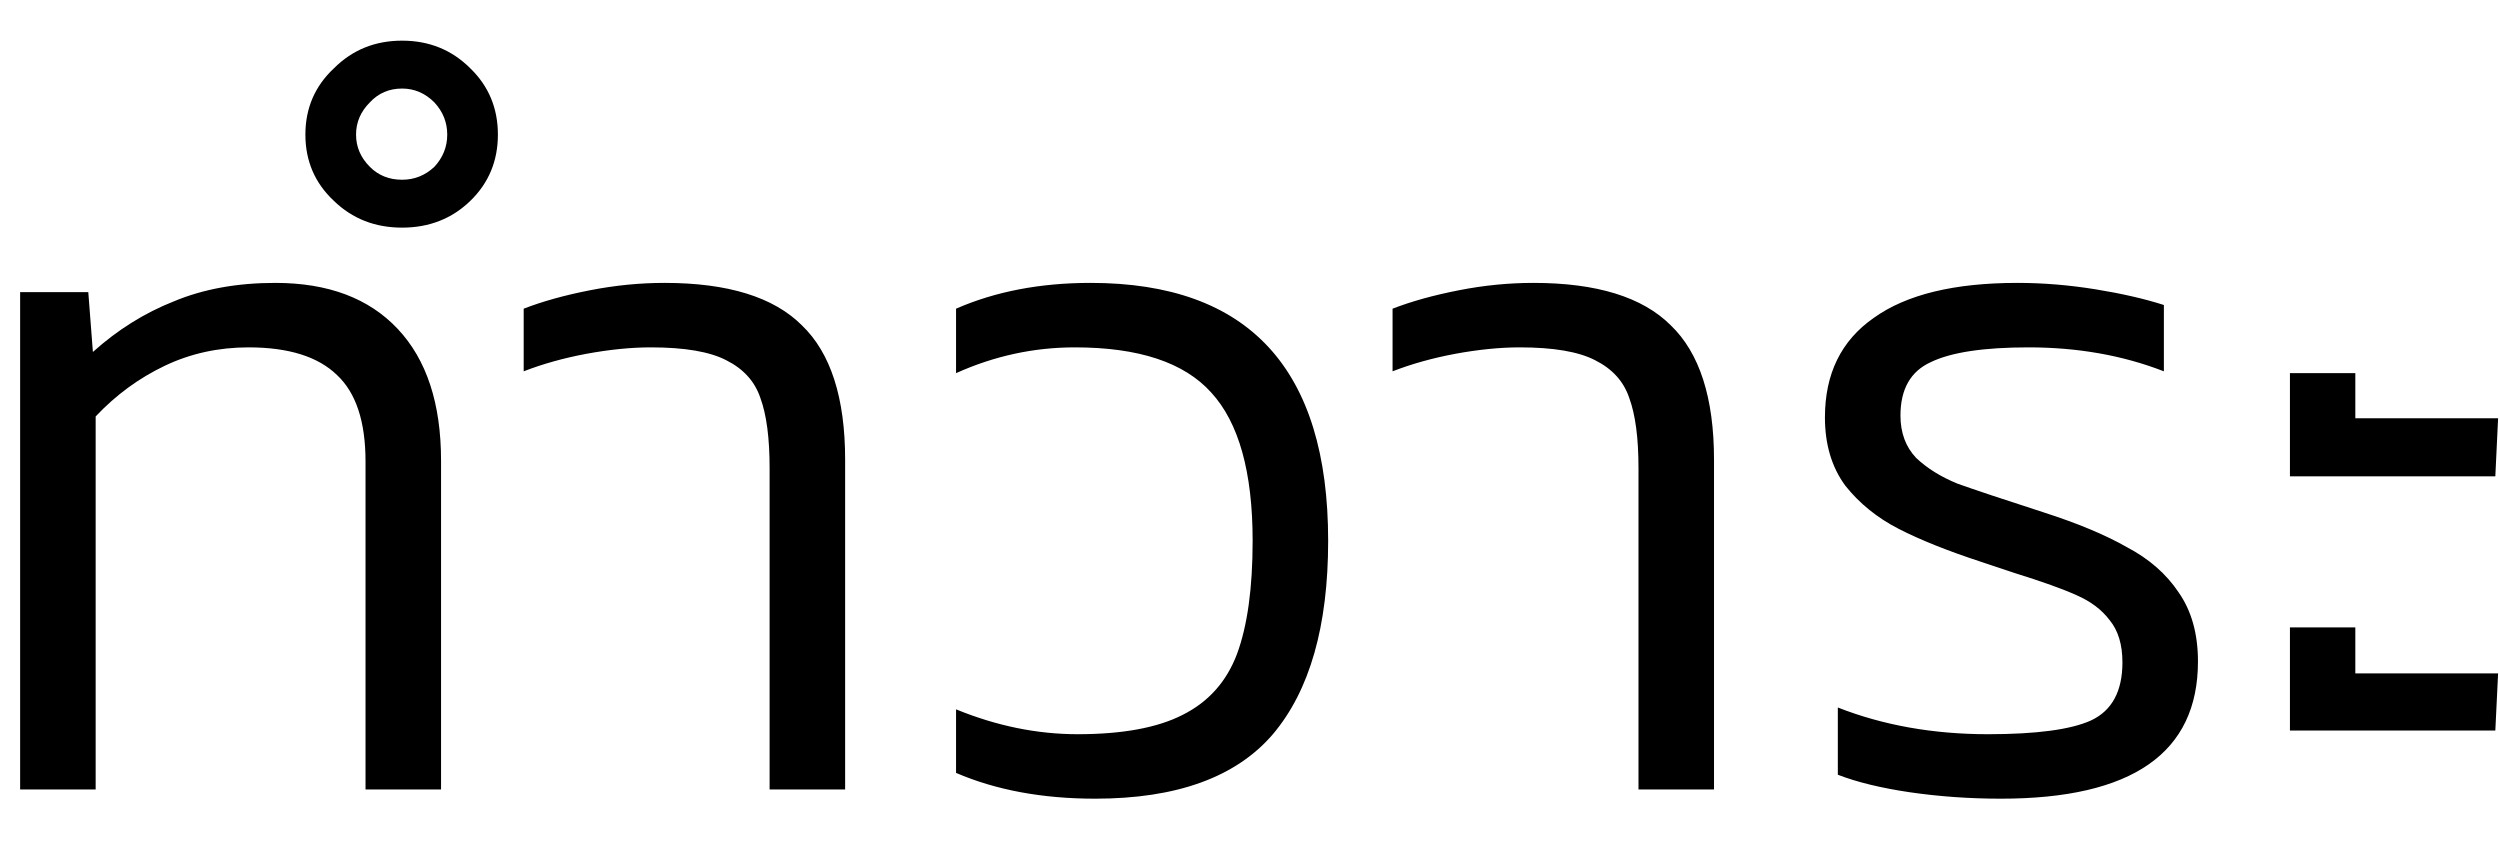
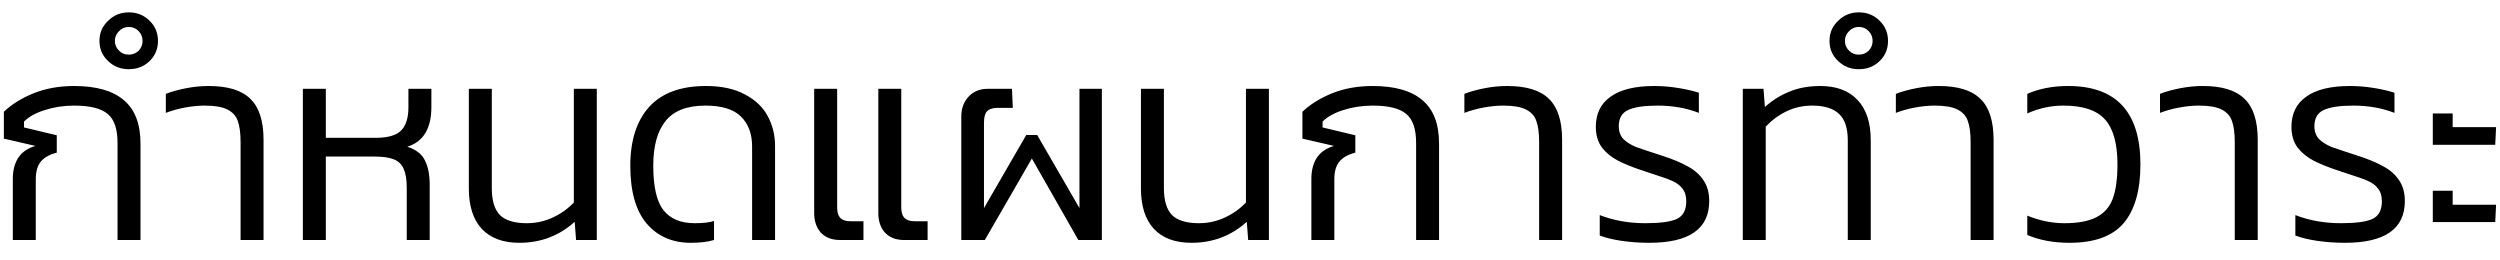
- <svg xmlns="http://www.w3.org/2000/svg" width="38" height="13" viewBox="0 0 38 13" fill="none">
-   <path d="M5.556 12V7.016C5.556 6.409 5.412 5.971 5.122 5.7C4.833 5.42 4.385 5.28 3.778 5.28C3.321 5.28 2.896 5.373 2.504 5.56C2.112 5.747 1.762 6.003 1.454 6.33V12H0.306V4.44H1.342L1.412 5.35C1.786 5.014 2.196 4.757 2.644 4.58C3.092 4.393 3.606 4.3 4.184 4.3C4.987 4.3 5.608 4.533 6.046 5C6.485 5.467 6.704 6.134 6.704 7.002V12H5.556ZM4.642 2.046C4.642 1.645 4.786 1.309 5.076 1.038C5.356 0.758 5.701 0.618 6.112 0.618C6.522 0.618 6.868 0.758 7.148 1.038C7.428 1.309 7.568 1.645 7.568 2.046C7.568 2.447 7.428 2.783 7.148 3.054C6.868 3.325 6.522 3.46 6.112 3.46C5.701 3.46 5.356 3.325 5.076 3.054C4.786 2.783 4.642 2.447 4.642 2.046ZM5.412 2.046C5.412 2.233 5.482 2.396 5.622 2.536C5.752 2.667 5.916 2.732 6.112 2.732C6.298 2.732 6.462 2.667 6.602 2.536C6.732 2.396 6.798 2.233 6.798 2.046C6.798 1.859 6.732 1.696 6.602 1.556C6.462 1.416 6.298 1.346 6.112 1.346C5.916 1.346 5.752 1.416 5.622 1.556C5.482 1.696 5.412 1.859 5.412 2.046ZM11.698 7.114C11.698 6.657 11.651 6.302 11.558 6.05C11.474 5.798 11.301 5.607 11.04 5.476C10.788 5.345 10.405 5.28 9.892 5.28C9.593 5.28 9.266 5.313 8.912 5.378C8.566 5.443 8.249 5.532 7.96 5.644V4.692C8.249 4.58 8.585 4.487 8.968 4.412C9.35 4.337 9.728 4.3 10.102 4.3C11.063 4.3 11.758 4.515 12.188 4.944C12.626 5.364 12.846 6.045 12.846 6.988V12H11.698V7.114ZM14.532 10.782C15.148 11.034 15.764 11.16 16.38 11.16C17.061 11.16 17.593 11.062 17.976 10.866C18.368 10.67 18.643 10.362 18.802 9.942C18.961 9.513 19.04 8.939 19.04 8.22C19.04 7.175 18.83 6.423 18.41 5.966C17.999 5.509 17.309 5.28 16.338 5.28C15.713 5.28 15.111 5.411 14.532 5.672V4.692C15.129 4.431 15.811 4.3 16.576 4.3C18.984 4.3 20.188 5.607 20.188 8.22C20.188 9.517 19.908 10.497 19.348 11.16C18.788 11.813 17.887 12.14 16.646 12.14C15.843 12.14 15.139 12.009 14.532 11.748V10.782ZM24.905 7.114C24.905 6.657 24.858 6.302 24.765 6.05C24.681 5.798 24.508 5.607 24.247 5.476C23.995 5.345 23.612 5.28 23.099 5.28C22.8 5.28 22.473 5.313 22.119 5.378C21.773 5.443 21.456 5.532 21.167 5.644V4.692C21.456 4.58 21.792 4.487 22.175 4.412C22.557 4.337 22.935 4.3 23.309 4.3C24.27 4.3 24.965 4.515 25.395 4.944C25.833 5.364 26.053 6.045 26.053 6.988V12H24.905V7.114ZM32.261 10.068C32.261 9.797 32.196 9.583 32.065 9.424C31.944 9.265 31.776 9.139 31.561 9.046C31.356 8.953 31.043 8.841 30.623 8.71L30.119 8.542C29.606 8.374 29.186 8.206 28.859 8.038C28.532 7.87 28.262 7.651 28.047 7.38C27.842 7.1 27.739 6.755 27.739 6.344C27.739 5.681 27.986 5.177 28.481 4.832C28.976 4.477 29.704 4.3 30.665 4.3C31.057 4.3 31.454 4.333 31.855 4.398C32.256 4.463 32.602 4.543 32.891 4.636V5.644C32.266 5.401 31.58 5.28 30.833 5.28C30.152 5.28 29.657 5.355 29.349 5.504C29.041 5.644 28.887 5.915 28.887 6.316C28.887 6.577 28.966 6.792 29.125 6.96C29.293 7.119 29.503 7.249 29.755 7.352C30.016 7.445 30.45 7.59 31.057 7.786C31.58 7.954 32.004 8.131 32.331 8.318C32.667 8.495 32.928 8.724 33.115 9.004C33.311 9.284 33.409 9.634 33.409 10.054C33.409 11.445 32.41 12.14 30.413 12.14C29.937 12.14 29.475 12.107 29.027 12.042C28.588 11.977 28.224 11.888 27.935 11.776V10.754C28.626 11.025 29.386 11.16 30.217 11.16C30.954 11.16 31.477 11.09 31.785 10.95C32.102 10.801 32.261 10.507 32.261 10.068ZM35.801 5.672V6.358H37.971L37.929 7.24H34.807V5.672H35.801ZM35.801 9.536V10.236H37.971L37.929 11.104H34.807V9.536H35.801Z" fill="black" />
+ <svg xmlns="http://www.w3.org/2000/svg" width="125" height="13" viewBox="0 0 125 13" fill="none">
+   <path d="M2.839 7.632C2.475 7.725 2.209 7.875 2.041 8.08C1.873 8.285 1.789 8.579 1.789 8.962V12H0.641V8.934C0.641 8.523 0.73 8.178 0.907 7.898C1.094 7.609 1.383 7.408 1.775 7.296L0.193 6.932V5.588C0.585 5.215 1.08 4.907 1.677 4.664C2.284 4.421 2.961 4.3 3.707 4.3C4.818 4.3 5.649 4.538 6.199 5.014C6.75 5.481 7.025 6.204 7.025 7.184V12H5.877V7.142C5.877 6.451 5.714 5.971 5.387 5.7C5.061 5.42 4.5 5.28 3.707 5.28C3.184 5.28 2.695 5.355 2.237 5.504C1.789 5.644 1.444 5.835 1.201 6.078V6.372L2.839 6.764V7.632ZM4.973 2.046C4.973 1.645 5.117 1.309 5.407 1.038C5.687 0.758 6.032 0.618 6.443 0.618C6.853 0.618 7.199 0.758 7.479 1.038C7.759 1.309 7.899 1.645 7.899 2.046C7.899 2.447 7.759 2.783 7.479 3.054C7.199 3.325 6.853 3.46 6.443 3.46C6.032 3.46 5.687 3.325 5.407 3.054C5.117 2.783 4.973 2.447 4.973 2.046ZM5.743 2.046C5.743 2.233 5.813 2.396 5.953 2.536C6.083 2.667 6.247 2.732 6.443 2.732C6.629 2.732 6.793 2.667 6.933 2.536C7.063 2.396 7.129 2.233 7.129 2.046C7.129 1.859 7.063 1.696 6.933 1.556C6.793 1.416 6.629 1.346 6.443 1.346C6.247 1.346 6.083 1.416 5.953 1.556C5.813 1.696 5.743 1.859 5.743 2.046ZM12.029 7.114C12.029 6.657 11.982 6.302 11.889 6.05C11.805 5.798 11.632 5.607 11.371 5.476C11.119 5.345 10.736 5.28 10.223 5.28C9.924 5.28 9.597 5.313 9.243 5.378C8.897 5.443 8.58 5.532 8.291 5.644V4.692C8.58 4.58 8.916 4.487 9.299 4.412C9.681 4.337 10.059 4.3 10.433 4.3C11.394 4.3 12.089 4.515 12.519 4.944C12.957 5.364 13.177 6.045 13.177 6.988V12H12.029V7.114ZM16.291 6.89H18.797C19.394 6.89 19.814 6.769 20.057 6.526C20.3 6.274 20.421 5.887 20.421 5.364V4.44H21.569V5.35C21.569 6.423 21.168 7.086 20.365 7.338C20.804 7.478 21.098 7.707 21.247 8.024C21.406 8.332 21.485 8.738 21.485 9.242V12H20.337V9.382C20.337 8.981 20.286 8.668 20.183 8.444C20.09 8.22 19.926 8.061 19.693 7.968C19.469 7.875 19.147 7.828 18.727 7.828H16.291V12H15.143V4.44H16.291V6.89ZM24.59 4.44V9.41C24.59 10.026 24.725 10.474 24.996 10.754C25.276 11.025 25.724 11.16 26.34 11.16C26.797 11.16 27.227 11.067 27.628 10.88C28.039 10.693 28.393 10.441 28.692 10.124V4.44H29.84V12H28.804L28.734 11.09C27.959 11.79 27.035 12.14 25.962 12.14C25.15 12.14 24.525 11.907 24.086 11.44C23.657 10.973 23.442 10.301 23.442 9.424V4.44H24.59ZM35.295 4.3C36.079 4.3 36.728 4.44 37.241 4.72C37.764 4.991 38.147 5.355 38.389 5.812C38.632 6.26 38.753 6.759 38.753 7.31V12H37.605V7.324C37.605 6.689 37.419 6.19 37.045 5.826C36.681 5.462 36.089 5.28 35.267 5.28C34.353 5.28 33.69 5.537 33.279 6.05C32.869 6.554 32.663 7.301 32.663 8.29C32.663 9.326 32.831 10.063 33.167 10.502C33.513 10.941 34.035 11.16 34.735 11.16C35.155 11.16 35.477 11.123 35.701 11.048V12C35.393 12.093 35.006 12.14 34.539 12.14C33.625 12.14 32.892 11.823 32.341 11.188C31.791 10.544 31.515 9.578 31.515 8.29C31.515 7.03 31.828 6.05 32.453 5.35C33.088 4.65 34.035 4.3 35.295 4.3ZM41.858 4.44V10.376C41.858 10.609 41.909 10.782 42.011 10.894C42.123 11.006 42.291 11.062 42.516 11.062H43.173V12H41.998C41.596 12 41.279 11.879 41.045 11.636C40.822 11.384 40.709 11.057 40.709 10.656V4.44H41.858ZM45.063 4.44V10.376C45.063 10.609 45.115 10.782 45.218 10.894C45.33 11.006 45.498 11.062 45.721 11.062H46.38V12H45.203C44.802 12 44.485 11.879 44.252 11.636C44.028 11.384 43.916 11.057 43.916 10.656V4.44H45.063ZM48.065 5.826C48.065 5.425 48.186 5.093 48.429 4.832C48.672 4.571 48.994 4.44 49.395 4.44H50.599L50.641 5.392H49.899C49.647 5.392 49.465 5.448 49.353 5.56C49.25 5.672 49.199 5.863 49.199 6.134V10.404L51.313 6.75H51.859L53.973 10.404V4.44H55.093V12H53.917L51.593 7.926L49.241 12H48.065V5.826ZM58.195 4.44V9.41C58.195 10.026 58.331 10.474 58.601 10.754C58.881 11.025 59.329 11.16 59.945 11.16C60.403 11.16 60.832 11.067 61.233 10.88C61.644 10.693 61.999 10.441 62.297 10.124V4.44H63.445V12H62.409L62.339 11.09C61.565 11.79 60.641 12.14 59.567 12.14C58.755 12.14 58.13 11.907 57.691 11.44C57.262 10.973 57.047 10.301 57.047 9.424V4.44H58.195ZM67.767 7.632C67.403 7.725 67.137 7.875 66.969 8.08C66.801 8.285 66.717 8.579 66.717 8.962V12H65.569V8.934C65.569 8.523 65.658 8.178 65.835 7.898C66.022 7.609 66.311 7.408 66.703 7.296L65.121 6.932V5.588C65.513 5.215 66.008 4.907 66.605 4.664C67.212 4.421 67.888 4.3 68.635 4.3C69.746 4.3 70.576 4.538 71.127 5.014C71.678 5.481 71.953 6.204 71.953 7.184V12H70.805V7.142C70.805 6.451 70.642 5.971 70.315 5.7C69.988 5.42 69.428 5.28 68.635 5.28C68.112 5.28 67.622 5.355 67.165 5.504C66.717 5.644 66.372 5.835 66.129 6.078V6.372L67.767 6.764V7.632ZM76.957 7.114C76.957 6.657 76.91 6.302 76.817 6.05C76.733 5.798 76.56 5.607 76.299 5.476C76.046 5.345 75.664 5.28 75.15 5.28C74.852 5.28 74.525 5.313 74.171 5.378C73.825 5.443 73.508 5.532 73.219 5.644V4.692C73.508 4.58 73.844 4.487 74.227 4.412C74.609 4.337 74.987 4.3 75.361 4.3C76.322 4.3 77.017 4.515 77.447 4.944C77.885 5.364 78.105 6.045 78.105 6.988V12H76.957V7.114ZM84.313 10.068C84.313 9.797 84.248 9.583 84.117 9.424C83.996 9.265 83.828 9.139 83.613 9.046C83.407 8.953 83.095 8.841 82.675 8.71L82.171 8.542C81.657 8.374 81.237 8.206 80.911 8.038C80.584 7.87 80.314 7.651 80.099 7.38C79.894 7.1 79.791 6.755 79.791 6.344C79.791 5.681 80.038 5.177 80.533 4.832C81.028 4.477 81.755 4.3 82.717 4.3C83.109 4.3 83.505 4.333 83.907 4.398C84.308 4.463 84.653 4.543 84.943 4.636V5.644C84.317 5.401 83.632 5.28 82.885 5.28C82.204 5.28 81.709 5.355 81.401 5.504C81.093 5.644 80.939 5.915 80.939 6.316C80.939 6.577 81.018 6.792 81.177 6.96C81.345 7.119 81.555 7.249 81.807 7.352C82.068 7.445 82.502 7.59 83.109 7.786C83.632 7.954 84.056 8.131 84.383 8.318C84.719 8.495 84.98 8.724 85.167 9.004C85.363 9.284 85.461 9.634 85.461 10.054C85.461 11.445 84.462 12.14 82.465 12.14C81.989 12.14 81.527 12.107 81.079 12.042C80.64 11.977 80.276 11.888 79.987 11.776V10.754C80.677 11.025 81.438 11.16 82.269 11.16C83.006 11.16 83.529 11.09 83.837 10.95C84.154 10.801 84.313 10.507 84.313 10.068ZM92.389 12V7.016C92.389 6.409 92.245 5.971 91.955 5.7C91.666 5.42 91.218 5.28 90.611 5.28C90.154 5.28 89.729 5.373 89.337 5.56C88.945 5.747 88.595 6.003 88.287 6.33V12H87.139V4.44H88.175L88.245 5.35C88.618 5.014 89.029 4.757 89.477 4.58C89.925 4.393 90.439 4.3 91.017 4.3C91.82 4.3 92.441 4.533 92.879 5C93.318 5.467 93.537 6.134 93.537 7.002V12H92.389ZM91.475 2.046C91.475 1.645 91.619 1.309 91.909 1.038C92.189 0.758 92.534 0.618 92.945 0.618C93.355 0.618 93.701 0.758 93.981 1.038C94.261 1.309 94.401 1.645 94.401 2.046C94.401 2.447 94.261 2.783 93.981 3.054C93.701 3.325 93.355 3.46 92.945 3.46C92.534 3.46 92.189 3.325 91.909 3.054C91.619 2.783 91.475 2.447 91.475 2.046ZM92.245 2.046C92.245 2.233 92.315 2.396 92.455 2.536C92.585 2.667 92.749 2.732 92.945 2.732C93.131 2.732 93.295 2.667 93.435 2.536C93.565 2.396 93.631 2.233 93.631 2.046C93.631 1.859 93.565 1.696 93.435 1.556C93.295 1.416 93.131 1.346 92.945 1.346C92.749 1.346 92.585 1.416 92.455 1.556C92.315 1.696 92.245 1.859 92.245 2.046ZM98.531 7.114C98.531 6.657 98.484 6.302 98.391 6.05C98.307 5.798 98.134 5.607 97.873 5.476C97.621 5.345 97.238 5.28 96.725 5.28C96.426 5.28 96.099 5.313 95.745 5.378C95.399 5.443 95.082 5.532 94.793 5.644V4.692C95.082 4.58 95.418 4.487 95.801 4.412C96.183 4.337 96.561 4.3 96.935 4.3C97.896 4.3 98.591 4.515 99.021 4.944C99.459 5.364 99.679 6.045 99.679 6.988V12H98.531V7.114ZM101.365 10.782C101.981 11.034 102.597 11.16 103.213 11.16C103.894 11.16 104.426 11.062 104.809 10.866C105.201 10.67 105.476 10.362 105.635 9.942C105.794 9.513 105.873 8.939 105.873 8.22C105.873 7.175 105.663 6.423 105.243 5.966C104.832 5.509 104.142 5.28 103.171 5.28C102.546 5.28 101.944 5.411 101.365 5.672V4.692C101.962 4.431 102.644 4.3 103.409 4.3C105.817 4.3 107.021 5.607 107.021 8.22C107.021 9.517 106.741 10.497 106.181 11.16C105.621 11.813 104.72 12.14 103.479 12.14C102.676 12.14 101.972 12.009 101.365 11.748V10.782ZM111.738 7.114C111.738 6.657 111.691 6.302 111.598 6.05C111.514 5.798 111.341 5.607 111.08 5.476C110.828 5.345 110.445 5.28 109.932 5.28C109.633 5.28 109.306 5.313 108.952 5.378C108.606 5.443 108.289 5.532 108 5.644V4.692C108.289 4.58 108.625 4.487 109.008 4.412C109.39 4.337 109.768 4.3 110.142 4.3C111.103 4.3 111.798 4.515 112.228 4.944C112.666 5.364 112.886 6.045 112.886 6.988V12H111.738V7.114ZM119.094 10.068C119.094 9.797 119.029 9.583 118.898 9.424C118.777 9.265 118.609 9.139 118.394 9.046C118.189 8.953 117.876 8.841 117.456 8.71L116.952 8.542C116.439 8.374 116.019 8.206 115.692 8.038C115.365 7.87 115.095 7.651 114.88 7.38C114.675 7.1 114.572 6.755 114.572 6.344C114.572 5.681 114.819 5.177 115.314 4.832C115.809 4.477 116.537 4.3 117.498 4.3C117.89 4.3 118.287 4.333 118.688 4.398C119.089 4.463 119.435 4.543 119.724 4.636V5.644C119.099 5.401 118.413 5.28 117.666 5.28C116.985 5.28 116.49 5.355 116.182 5.504C115.874 5.644 115.72 5.915 115.72 6.316C115.72 6.577 115.799 6.792 115.958 6.96C116.126 7.119 116.336 7.249 116.588 7.352C116.849 7.445 117.283 7.59 117.89 7.786C118.413 7.954 118.837 8.131 119.164 8.318C119.5 8.495 119.761 8.724 119.948 9.004C120.144 9.284 120.242 9.634 120.242 10.054C120.242 11.445 119.243 12.14 117.246 12.14C116.77 12.14 116.308 12.107 115.86 12.042C115.421 11.977 115.057 11.888 114.768 11.776V10.754C115.459 11.025 116.219 11.16 117.05 11.16C117.787 11.16 118.31 11.09 118.618 10.95C118.935 10.801 119.094 10.507 119.094 10.068ZM122.634 5.672V6.358H124.804L124.762 7.24H121.64V5.672H122.634ZM122.634 9.536V10.236H124.804L124.762 11.104H121.64V9.536H122.634Z" fill="black" />
</svg>
